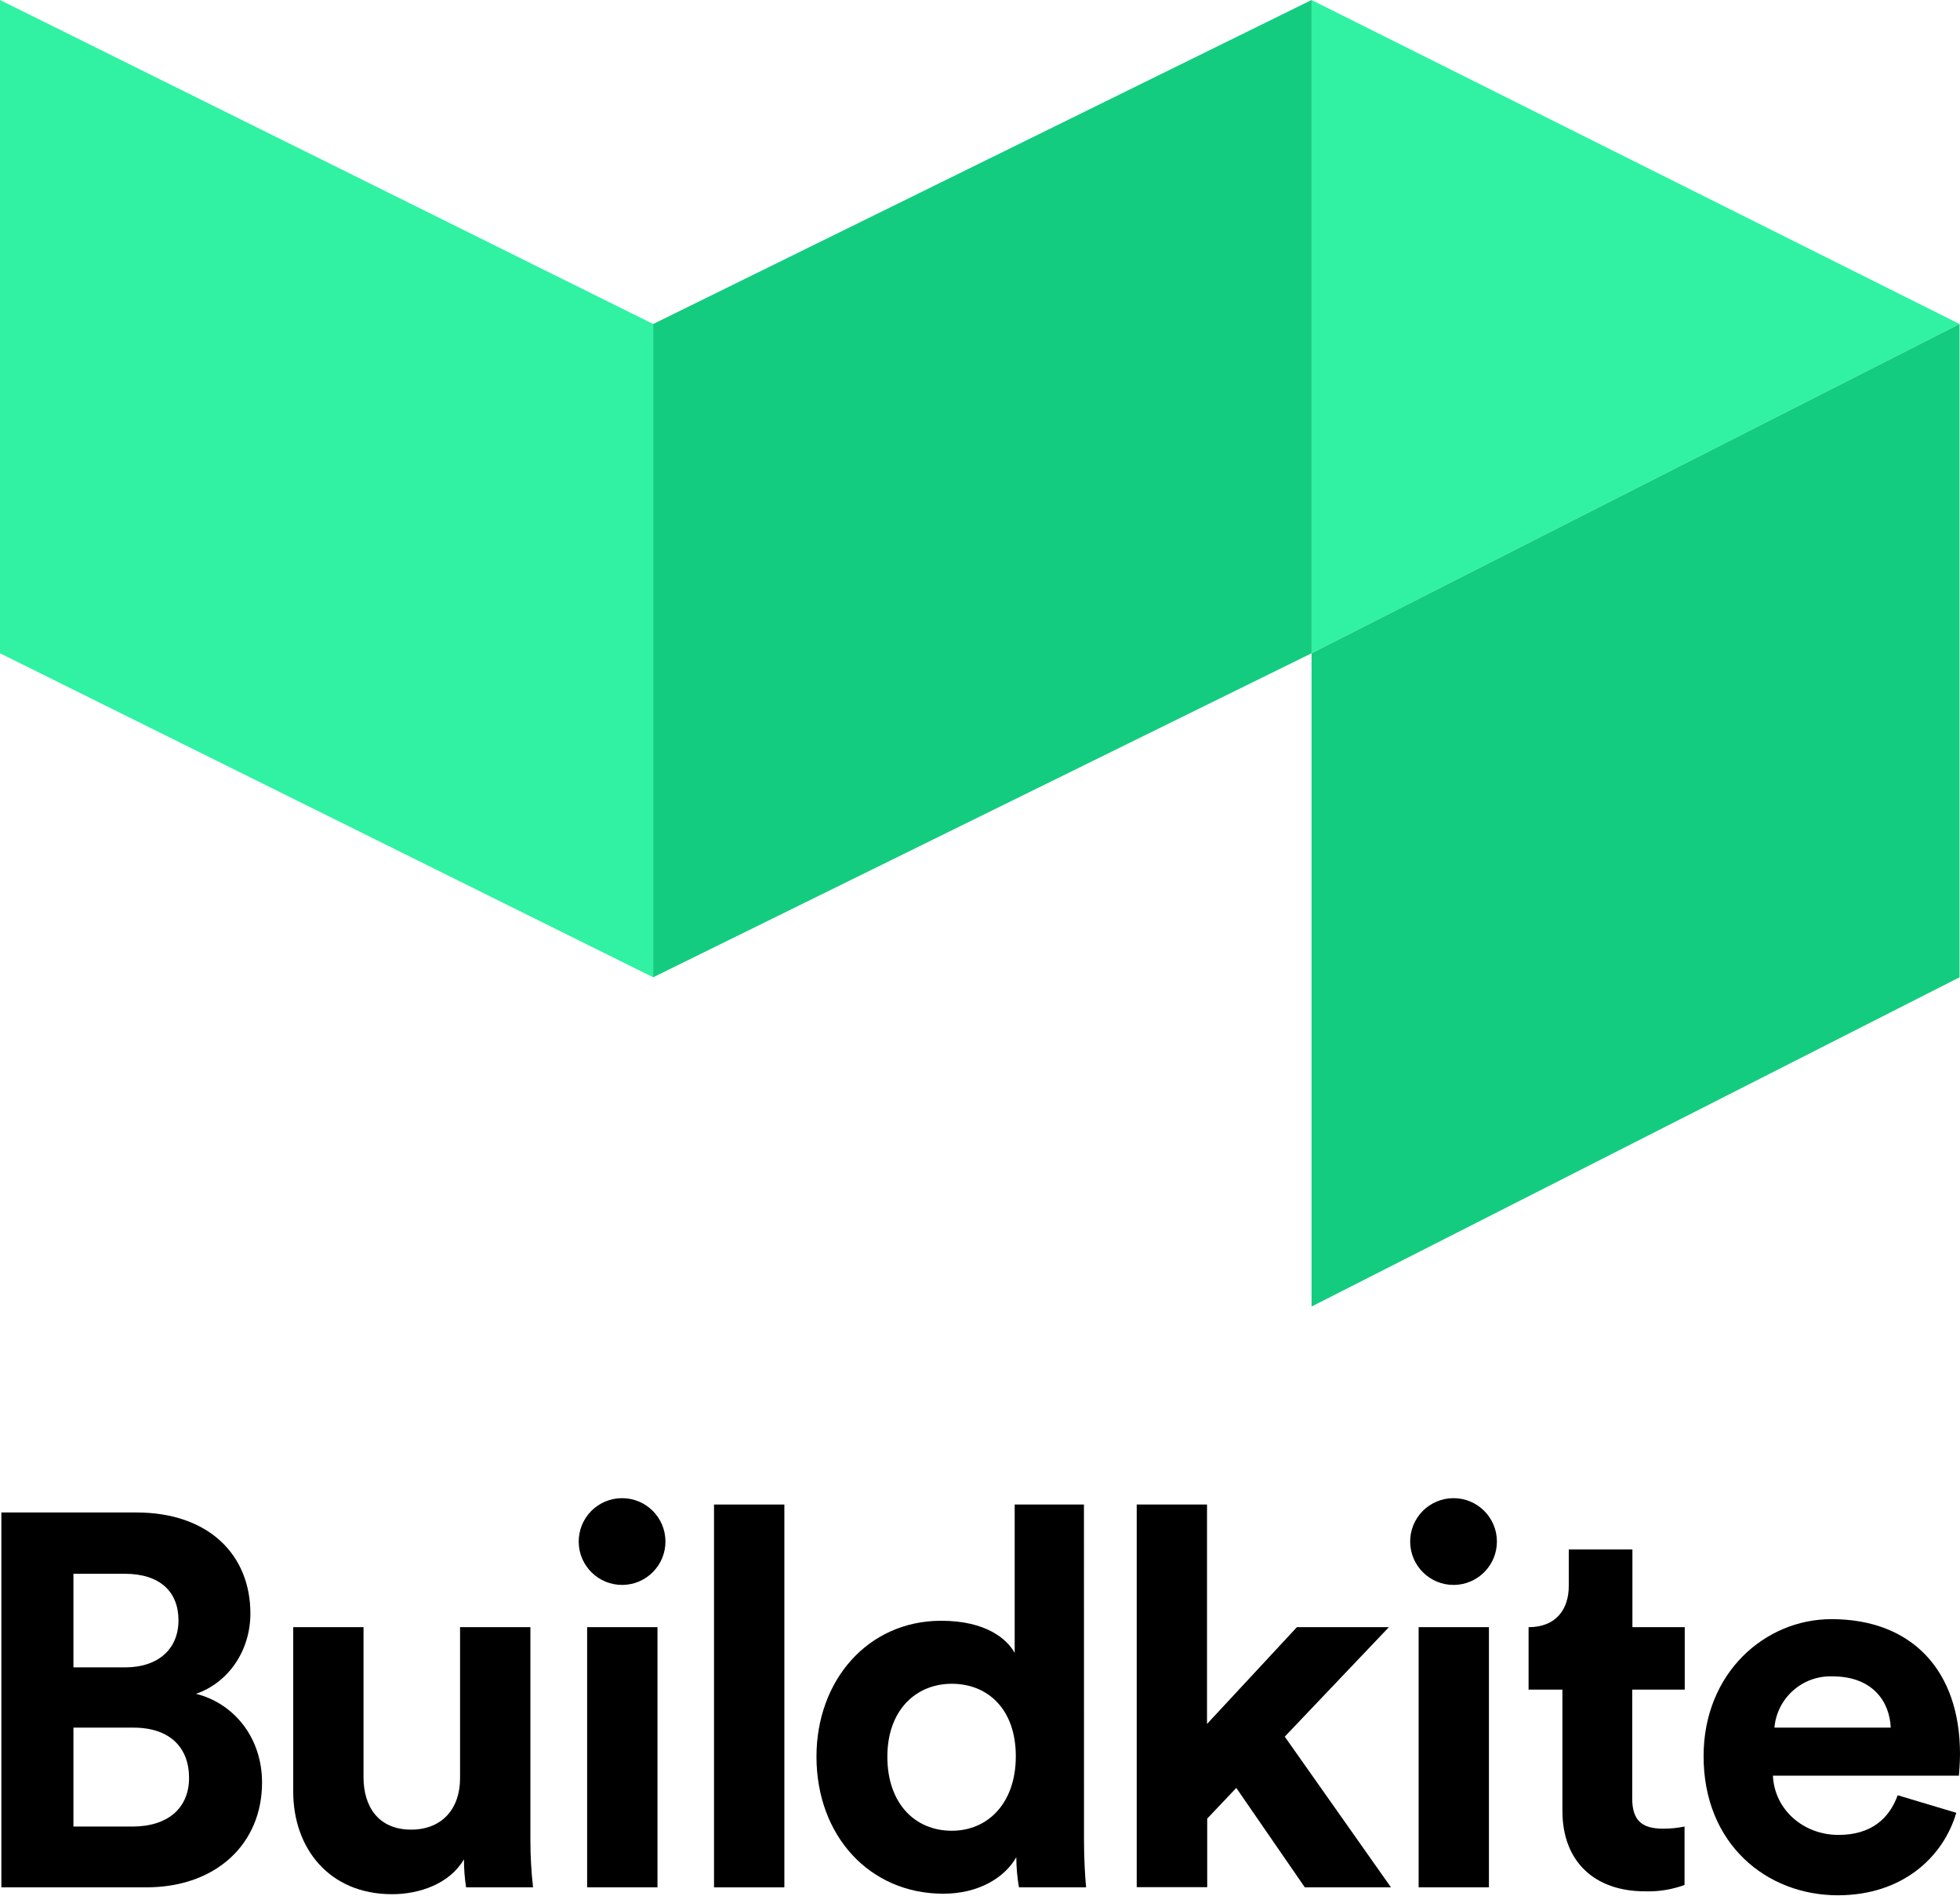
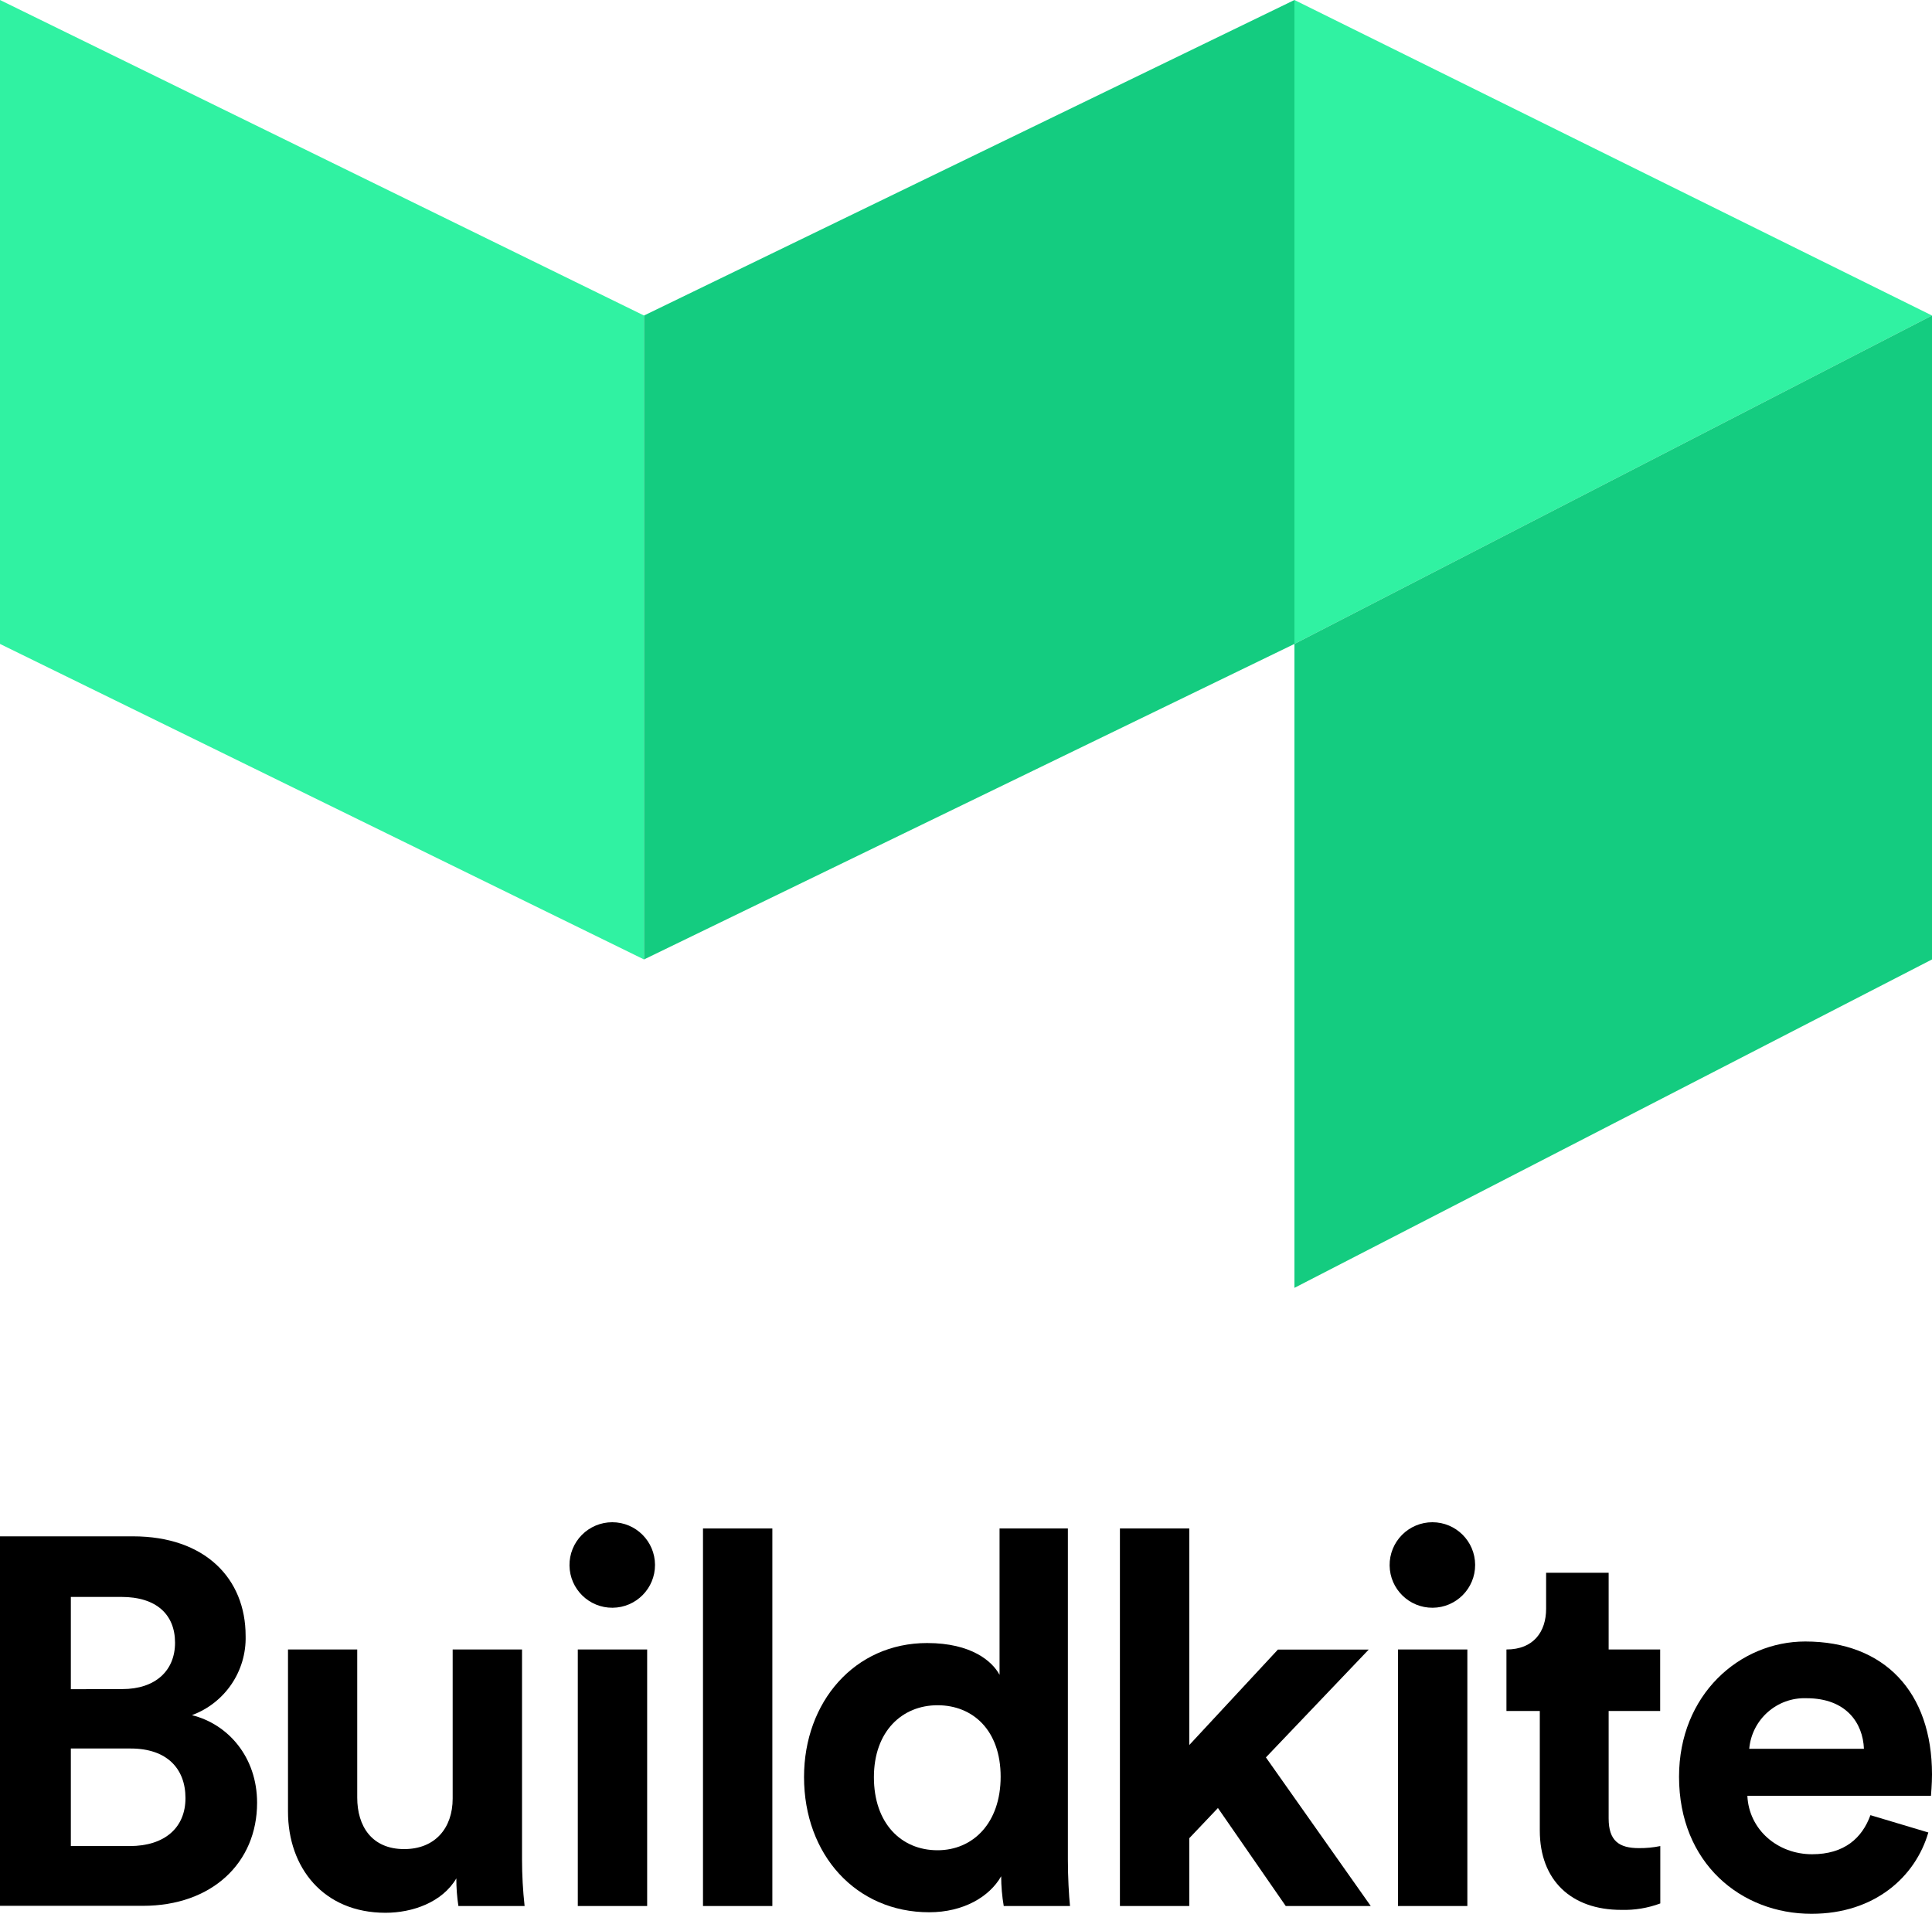
- <svg xmlns="http://www.w3.org/2000/svg" viewBox="0 0 400.39 387.11">
+ <svg xmlns="http://www.w3.org/2000/svg" viewBox="0 0 300 297.21">
  <defs>
    <style>.cls-1{fill:#30f2a2;}.cls-2{fill:#14cc80;}</style>
  </defs>
  <g id="Layer_2" data-name="Layer 2">
-     <g id="Layer_1-2" data-name="Layer 1">
-       <path d="M27.82,308.92c14.91,0,23.33,8.74,23.33,20.62,0,7.89-4.75,14.26-11.12,16.42,7.45,1.84,13.5,8.64,13.5,18.14,0,12.42-9.29,21.39-23.66,21.39H.28V308.92Zm-2.27,31.64c6.81,0,10.91-3.78,10.91-9.61s-3.78-9.51-11-9.51H15v19.12Zm1.52,32.51c7.23,0,11.55-3.78,11.55-9.94s-3.89-10.26-11.34-10.26H15v20.2Z" />
-       <path d="M94.78,379.76c-2.92,5-9.07,7.13-14.69,7.13-12.85,0-20.19-9.39-20.19-20.95V332.35H74.26V363c0,5.94,3,10.7,9.72,10.7,6.37,0,10-4.32,10-10.48V332.35h14.37v43.53a86.48,86.48,0,0,0,.54,9.61H95.21A37.25,37.25,0,0,1,94.78,379.76Z" />
-       <path d="M127.07,306a8.86,8.86,0,1,1-8.85,9A8.85,8.85,0,0,1,127.07,306Zm-7.13,79.49V332.35h14.37v53.14Z" />
-       <path d="M145.86,385.49V307.3h14.37v78.19Z" />
-       <path d="M221.44,375.88c0,3.56.21,7.45.43,9.61H208.15a37.33,37.33,0,0,1-.54-6.16c-2.38,4.22-7.77,7.46-14.9,7.46-15.12,0-25.92-11.88-25.92-28,0-15.55,10.47-27.75,25.49-27.75,9.18,0,13.5,3.78,15,6.58V307.3h14.15Zm-27-1.95c7.35,0,13.07-5.61,13.07-15.22s-5.72-14.8-13.07-14.8-13.17,5.4-13.17,14.9S186.87,373.93,194.43,373.93Z" />
-       <path d="M262.45,354.71l21.7,30.78h-17.6l-14-20.31-5.94,6.27v14H232.21V307.3h14.36v44.82l18.36-19.77h18.79Z" />
-       <path d="M296.92,306a8.86,8.86,0,1,1-8.85,9A8.85,8.85,0,0,1,296.92,306Zm-7.12,79.49V332.35h14.36v53.14Z" />
-       <path d="M312.26,332.35c5.62,0,8.21-3.67,8.21-8.42v-7.45h13v15.87h10.69V345.1H333.43v22.24c0,4.65,2.16,6.16,6.26,6.16a20.65,20.65,0,0,0,4.43-.43V385a21.31,21.31,0,0,1-8.1,1.3c-10.37,0-16.85-6.16-16.85-16.42V345.1h-6.91" />
-       <path d="M399.63,370.26c-2.7,9.18-11.12,16.85-24.19,16.85-14.58,0-27.43-10.48-27.43-28.4,0-17,12.52-28,26.13-28,16.42,0,26.25,10.48,26.25,27.54,0,2.05-.22,4.22-.22,4.43h-38c.33,7,6.27,12.1,13.4,12.1,6.69,0,10.37-3.35,12.09-8.1Zm-13.39-17.39c-.22-5.29-3.67-10.47-11.88-10.47a11.49,11.49,0,0,0-11.88,10.47Z" />
-       <polygon class="cls-1" points="0 0 133.43 66.18 133.43 199.61 0 133.43 0 0" />
-       <polygon class="cls-1" points="267.93 0 400.3 66.18 267.93 133.43 267.93 0" />
-       <polygon class="cls-2" points="267.93 0 133.43 66.18 133.43 199.61 267.93 133.43 267.93 0" />
-       <polygon class="cls-2" points="400.3 66.18 267.93 133.43 267.93 266.86 400.3 199.61 400.3 66.18" />
+     <g id="Logo">
+       <path d="M20.65,238.59c11.18,0,17.49,6.55,17.49,15.46a12.76,12.76,0,0,1-8.34,12.31c5.59,1.38,10.12,6.48,10.12,13.61,0,9.31-7,16-17.73,16H0V238.59ZM19,262.31c5.1,0,8.18-2.83,8.18-7.2S24.29,248,18.87,248H11v14.33Zm1.13,24.38c5.43,0,8.67-2.84,8.67-7.45s-2.92-7.7-8.5-7.7H11v15.15Z" />
+       <path d="M70.86,291.71c-2.19,3.72-6.81,5.34-11,5.34-9.63,0-15.14-7-15.14-15.71V256.16H55.47v23c0,4.45,2.27,8,7.29,8,4.78,0,7.53-3.24,7.53-7.85V256.16H81.06v32.63a66.4,66.4,0,0,0,.4,7.21H71.18A27.57,27.57,0,0,1,70.86,291.71Z" />
+       <path d="M95.07,236.4a6.64,6.64,0,1,1-6.64,6.72A6.64,6.64,0,0,1,95.07,236.4ZM89.72,296V256.16h10.77V296Z" />
+       <path d="M109.16,296V237.37h10.77V296Z" />
+       <path d="M165.82,288.79c0,2.68.16,5.59.33,7.21H155.86a27.81,27.81,0,0,1-.4-4.62c-1.79,3.16-5.83,5.59-11.18,5.59-11.34,0-19.43-8.91-19.43-21,0-11.66,7.85-20.81,19.11-20.81,6.88,0,10.12,2.83,11.25,4.94V237.37h10.61Zm-20.24-1.45c5.5,0,9.8-4.22,9.8-11.42s-4.3-11.1-9.8-11.1-9.88,4.05-9.88,11.18S139.91,287.34,145.58,287.34Z" />
+       <path d="M196.57,272.92,212.85,296h-13.2l-10.53-15.22-4.45,4.69V296H173.9V237.37h10.77V271l13.76-14.82h14.1Z" />
+       <path d="M222.42,236.4a6.64,6.64,0,1,1-6.64,6.72A6.64,6.64,0,0,1,222.42,236.4ZM217.08,296V256.16h10.77V296Z" />
+       <path d="M233.92,256.16c4.21,0,6.16-2.76,6.16-6.32v-5.59h9.71v11.91h8v9.55h-8V282.4c0,3.48,1.62,4.61,4.7,4.61a15.8,15.8,0,0,0,3.32-.32v8.91a16,16,0,0,1-6.07,1c-7.78,0-12.64-4.62-12.64-12.31V265.71h-5.18" />
+       <path d="M299.43,284.58c-2,6.89-8.34,12.63-18.14,12.63-10.93,0-20.57-7.85-20.57-21.29,0-12.72,9.4-21,19.6-21,12.31,0,19.68,7.86,19.68,20.65,0,1.54-.16,3.16-.16,3.32H271.33c.25,5.27,4.7,9.07,10.05,9.07,5,0,7.77-2.51,9.06-6.07Zm-10-13c-.16-4-2.75-7.85-8.91-7.85a8.62,8.62,0,0,0-8.9,7.85Z" />
+       <polygon class="cls-1" points="0 0 100 49 100 149 0 100 0 0" />
+       <polygon class="cls-1" points="201 0 300 49 201 100 201 0" />
+       <polygon class="cls-2" points="201 0 100 49 100 149 201 100 201 0" />
+       <polygon class="cls-2" points="300 49 201 100 201 200 300 149 300 49" />
    </g>
  </g>
</svg>
